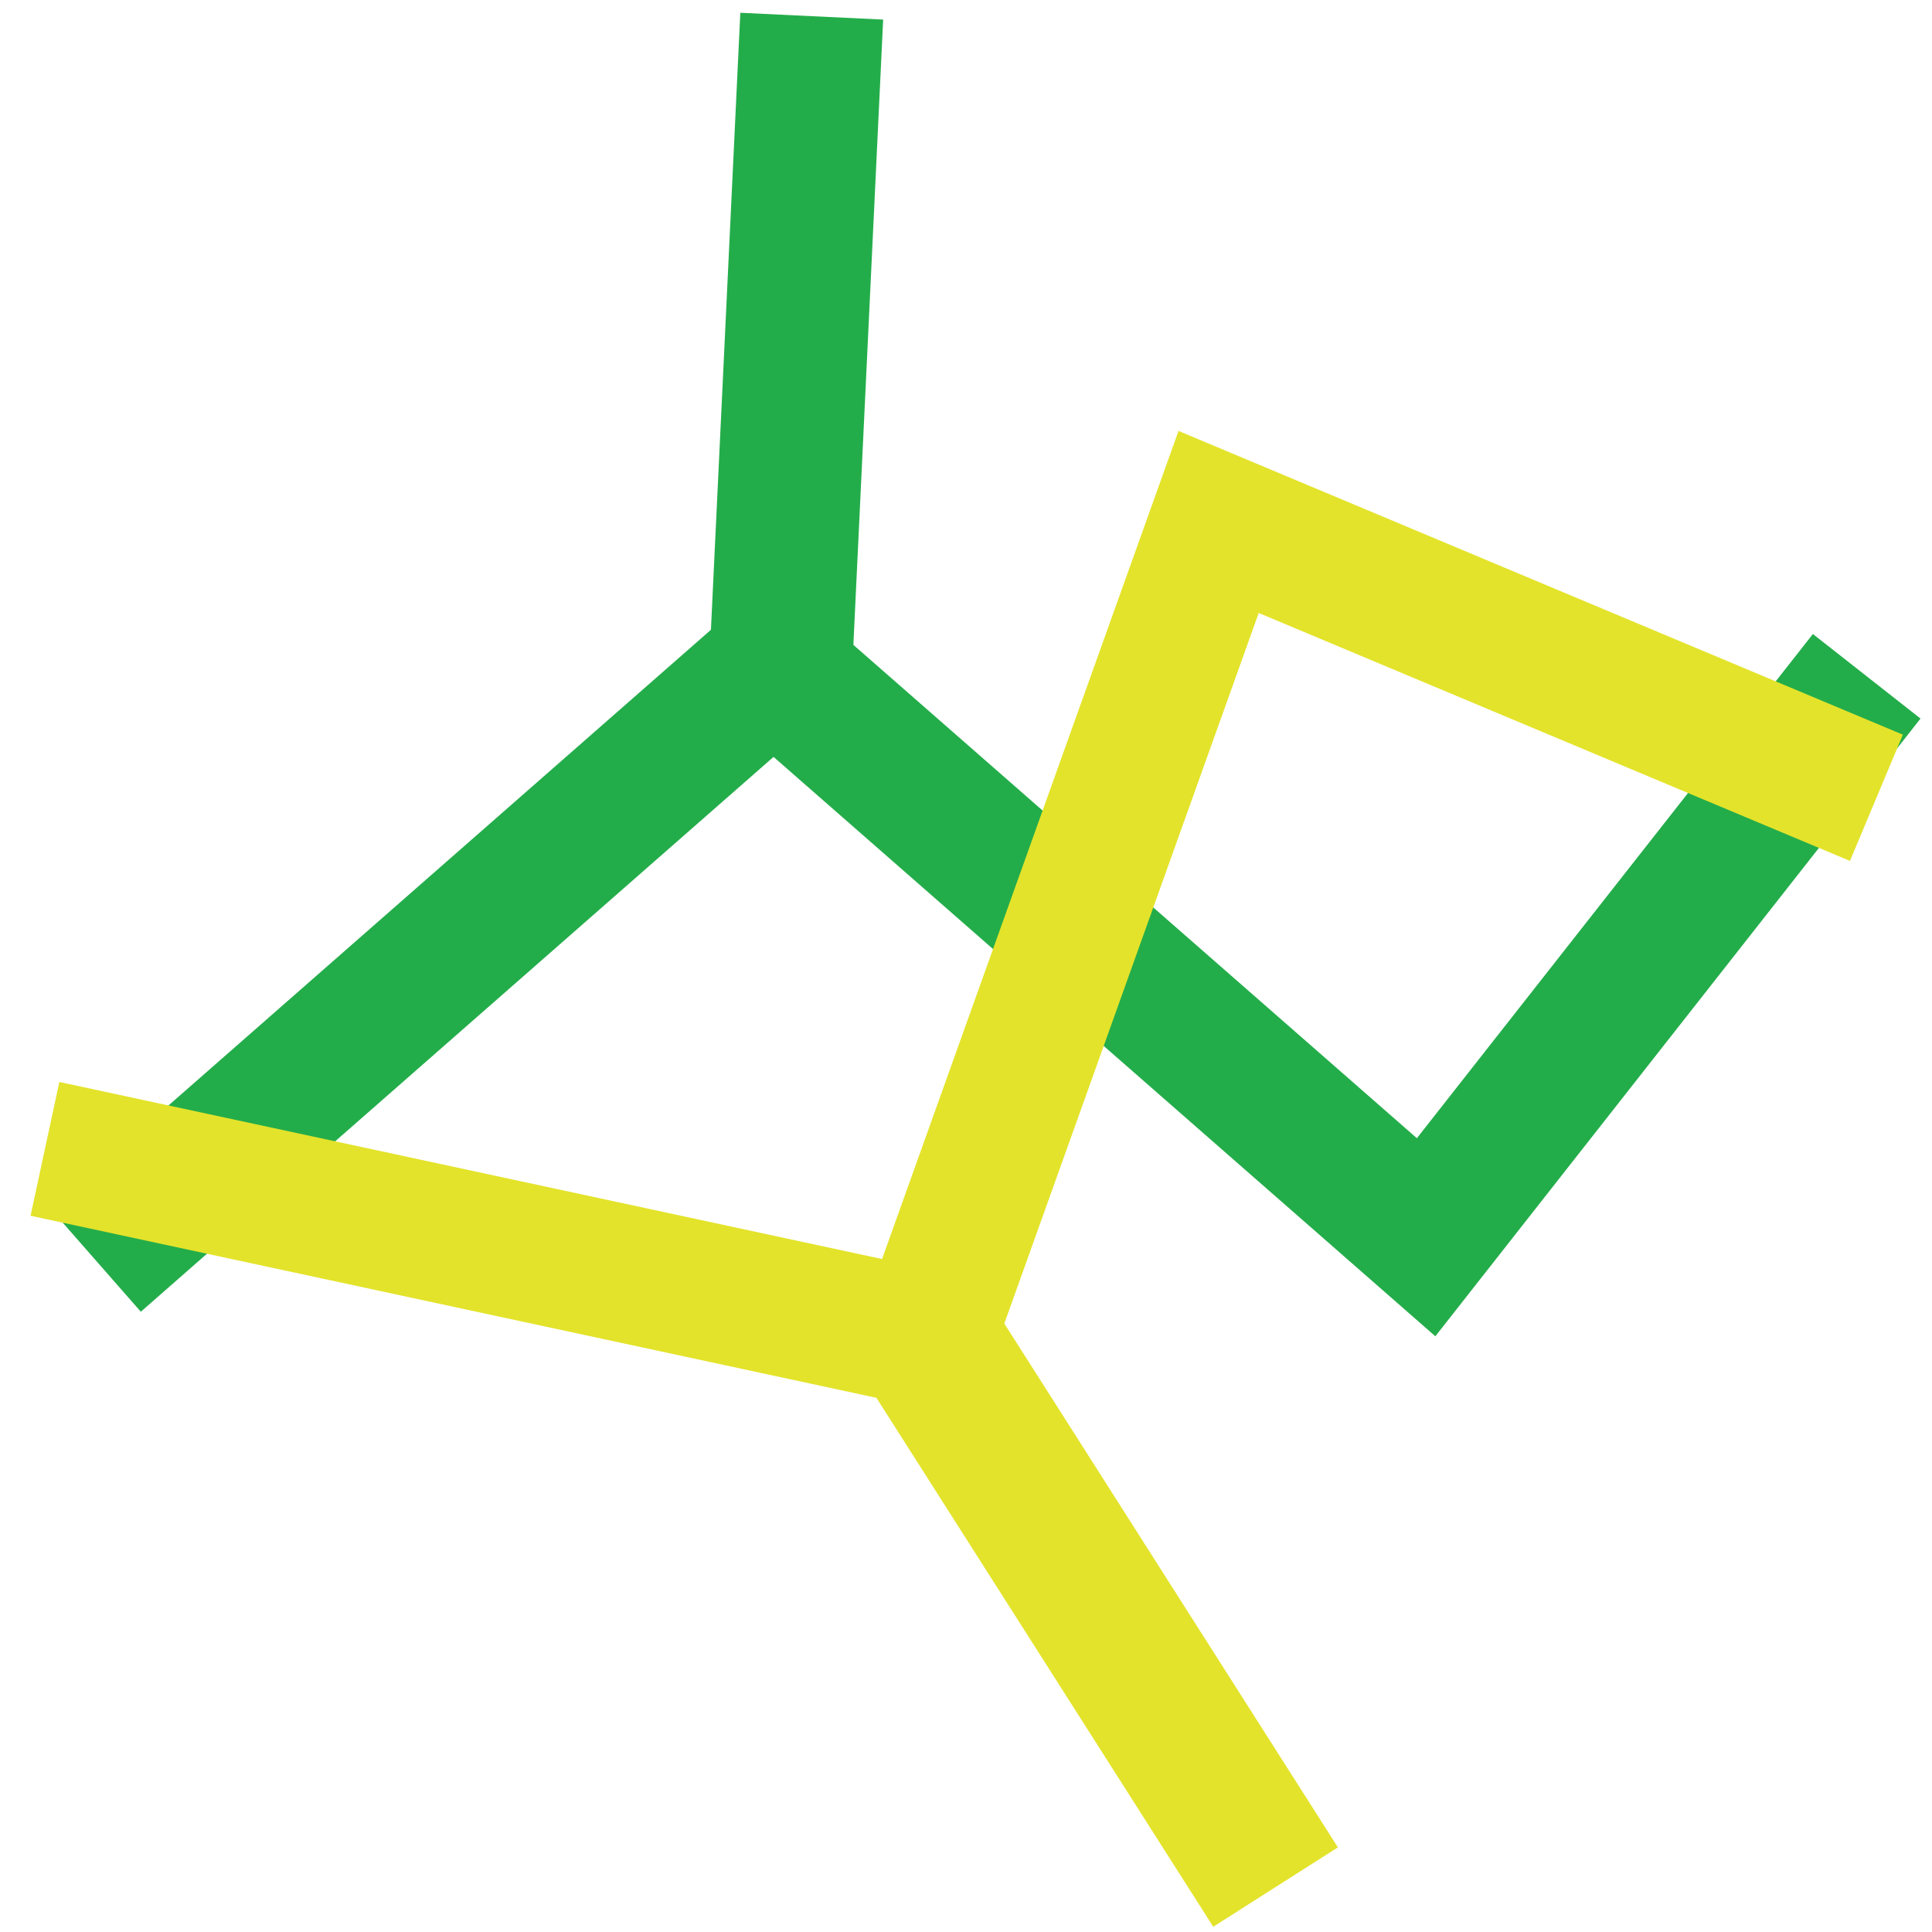
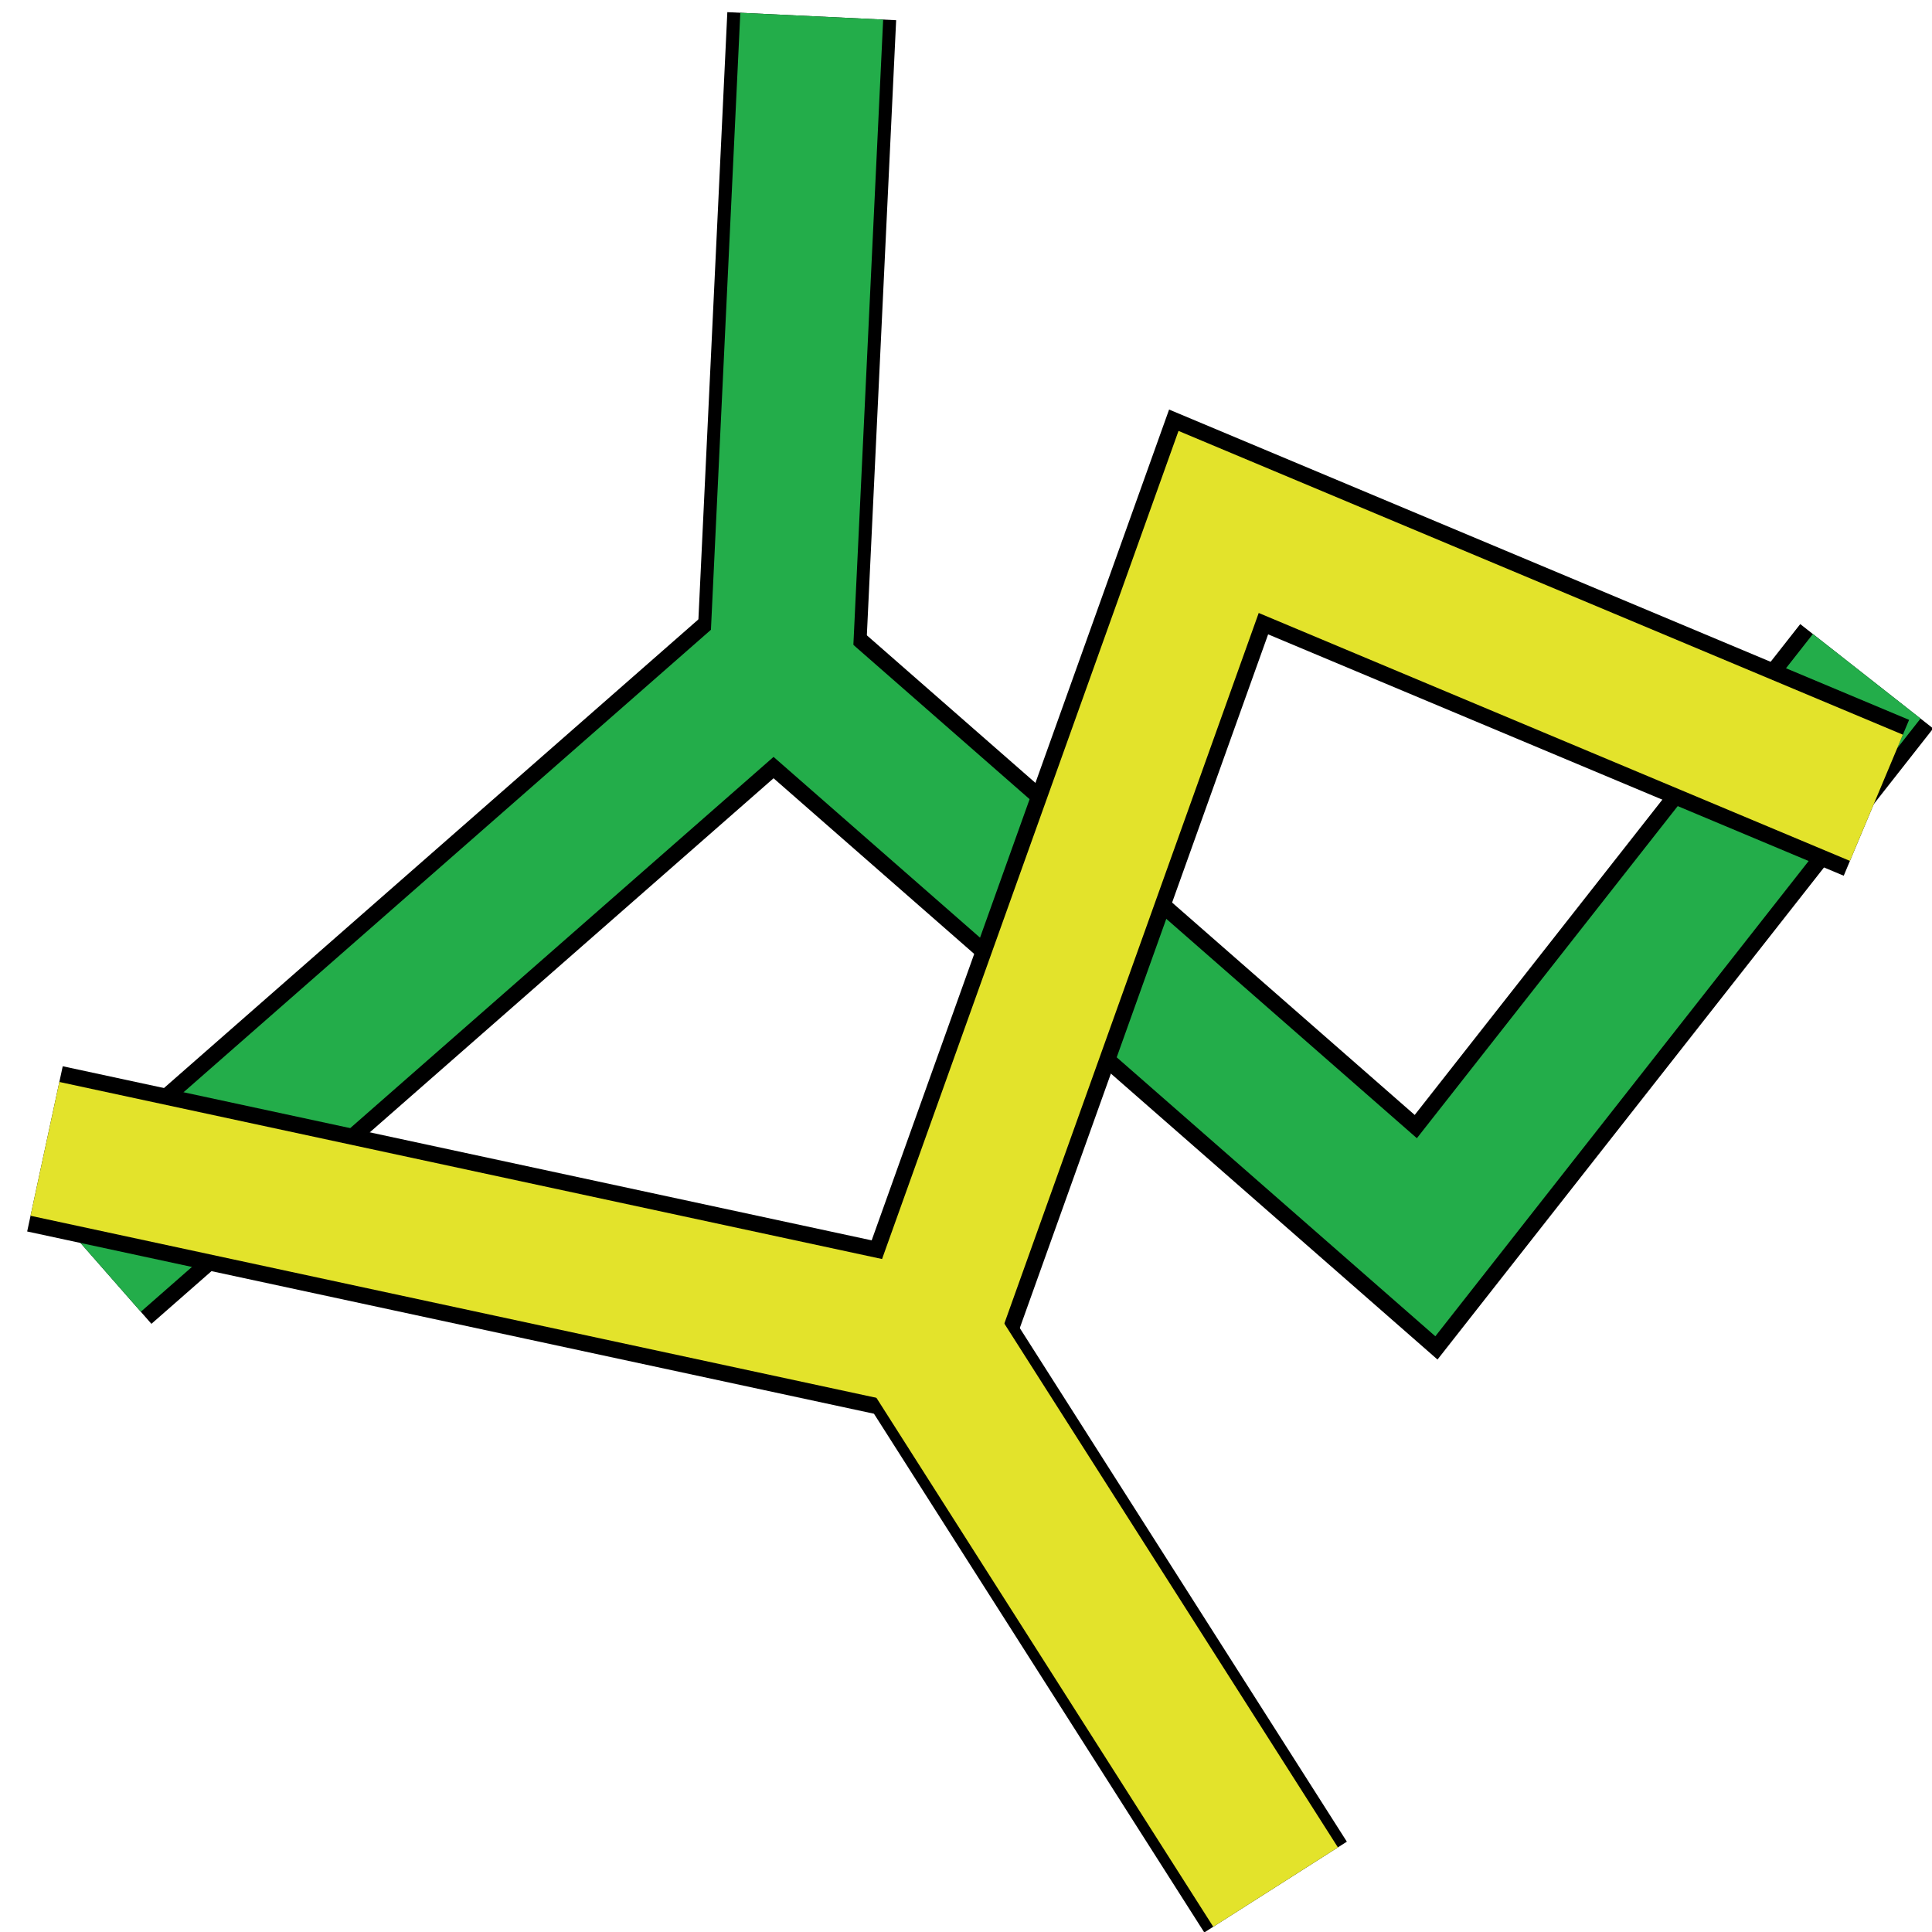
<svg xmlns="http://www.w3.org/2000/svg" id="svg2160" height="48" width="48" version="1.1">
  <defs id="defs2162">
    <marker style="overflow:visible" id="TriangleOutS" refX="0" refY="0" orient="auto">
      <path transform="scale(0.2,0.2)" style="fill-rule:evenodd;stroke:#000000;stroke-width:1pt;marker-start:none" d="m 5.77,0 -8.65,5 0,-10 8.65,5 z" id="path3674" />
    </marker>
    <marker style="overflow:visible" id="TriangleOutL" refX="0" refY="0" orient="auto">
      <path transform="scale(0.8,0.8)" style="fill-rule:evenodd;stroke:#000000;stroke-width:1pt;marker-start:none" d="m 5.77,0 -8.65,5 0,-10 8.65,5 z" id="path3680" />
    </marker>
  </defs>
  <g id="layer1" transform="translate(0,32)">
+     <g style="fill:none;stroke:#000000;stroke-width:1.488;stroke-miterlimit:4;stroke-opacity:1;stroke-dasharray:none" transform="matrix(2.81866,0.1352245,-0.1352245,2.81866,-40.2672,-59.88416)" id="g1018">
+       <path style="stroke-linecap:butt;stroke-linejoin:miter;stroke-width:1.488;stroke-miterlimit:4;stroke-dasharray:none;stroke:#000000;stroke-opacity:1" d="m 16.1,20.229 5.71,-5.513 5.98,4.749 3.638,-5.119" id="path1014" />
+       <path style="stroke-width:1.488;stroke-linecap:butt;stroke-linejoin:miter;stroke-miterlimit:4;stroke-dasharray:none;stroke:#000000;stroke-opacity:1" d="m 21.872,8.986 0.002,5.866" id="path1016" />
+     </g>
    <g style="fill:none;stroke:#23ad4a;stroke-width:1.205;stroke-miterlimit:4;stroke-opacity:1;stroke-dasharray:none" transform="matrix(2.81866,0.1352245,-0.1352245,2.81866,-40.2672,-59.88416)" id="g3025">
      <path style="stroke-linecap:butt;stroke-linejoin:miter;stroke-width:1.205;stroke-miterlimit:4;stroke-dasharray:none" d="m 16.1,20.229 5.71,-5.513 5.98,4.749 3.638,-5.119" id="path3021" />
      <path style="stroke-width:1.259;stroke-linecap:butt;stroke-linejoin:miter;stroke-miterlimit:4;stroke-dasharray:none" d="m 21.872,8.986 0.002,5.866" id="path3023" />
+     </g>
+     <g style="fill:none;stroke:#000000;stroke-width:1.488;stroke-miterlimit:4;stroke-opacity:1;stroke-dasharray:none" transform="matrix(2.397057,-1.489045,-1.489045,-2.397057,-7.353991,69.00693)" id="g1176">
+       <path style="stroke-linecap:butt;stroke-linejoin:miter;stroke-width:1.488;stroke-miterlimit:4;stroke-dasharray:none;stroke:#000000;stroke-opacity:1" d="m 16.1,20.229 5.71,-5.513 5.98,4.749 3.638,-5.119" id="path1172" />
+       <path style="stroke:#000000;stroke-width:1.488;stroke-linecap:butt;stroke-linejoin:miter;stroke-miterlimit:4;stroke-dasharray:none;stroke-opacity:1" d="M 21.874,8.991 21.81,14.716" id="path1174" />
    </g>
    <g style="fill:none;stroke:#e3e32b;stroke-width:1.205;stroke-miterlimit:4;stroke-opacity:1;stroke-dasharray:none" transform="matrix(2.397057,-1.489045,-1.489045,-2.397057,-7.353991,69.00693)" id="g2074">
      <path style="stroke-linecap:butt;stroke-linejoin:miter;stroke-width:1.205;stroke-miterlimit:4;stroke-dasharray:none;stroke:#e3e32b;stroke-opacity:1" d="m 16.1,20.229 5.71,-5.513 5.98,4.749 3.638,-5.119" id="path2076" />
      <path style="stroke:#e3e32b;stroke-width:1.301;stroke-linecap:butt;stroke-linejoin:miter;stroke-miterlimit:4;stroke-dasharray:none;stroke-opacity:1" d="M 21.874,8.991 21.81,14.716" id="path2078" />
    </g>
  </g>
</svg>
